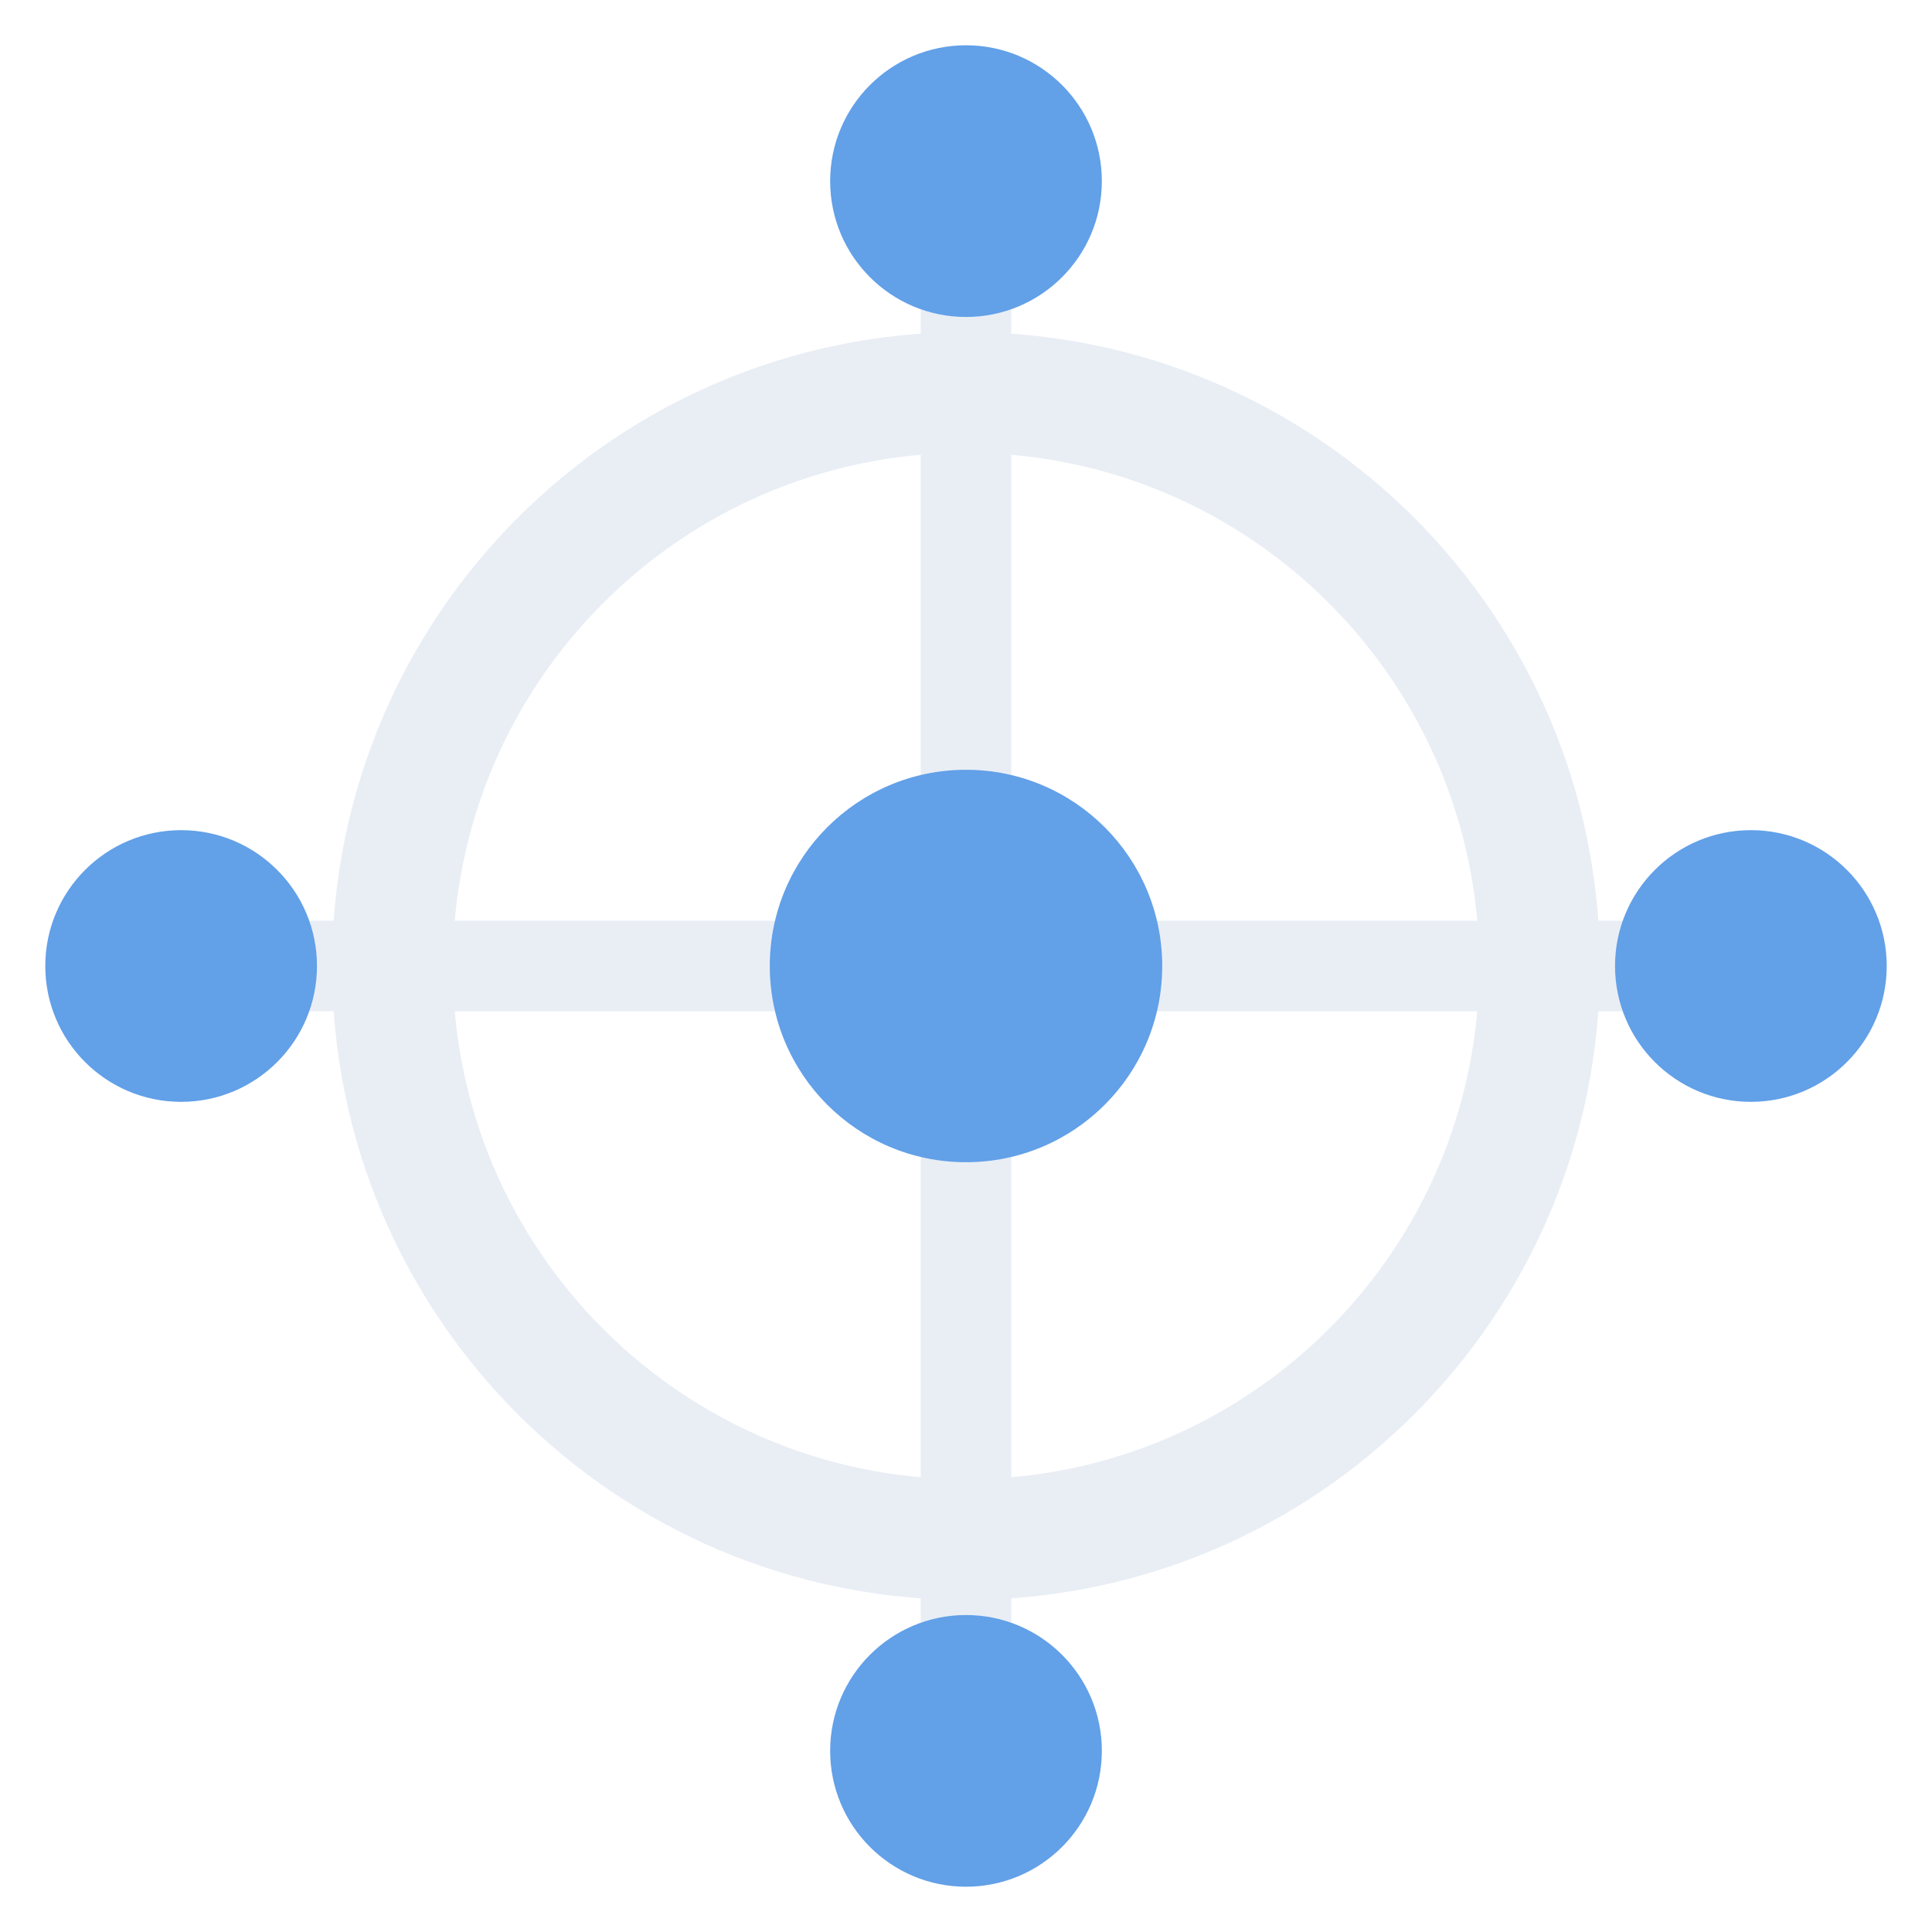
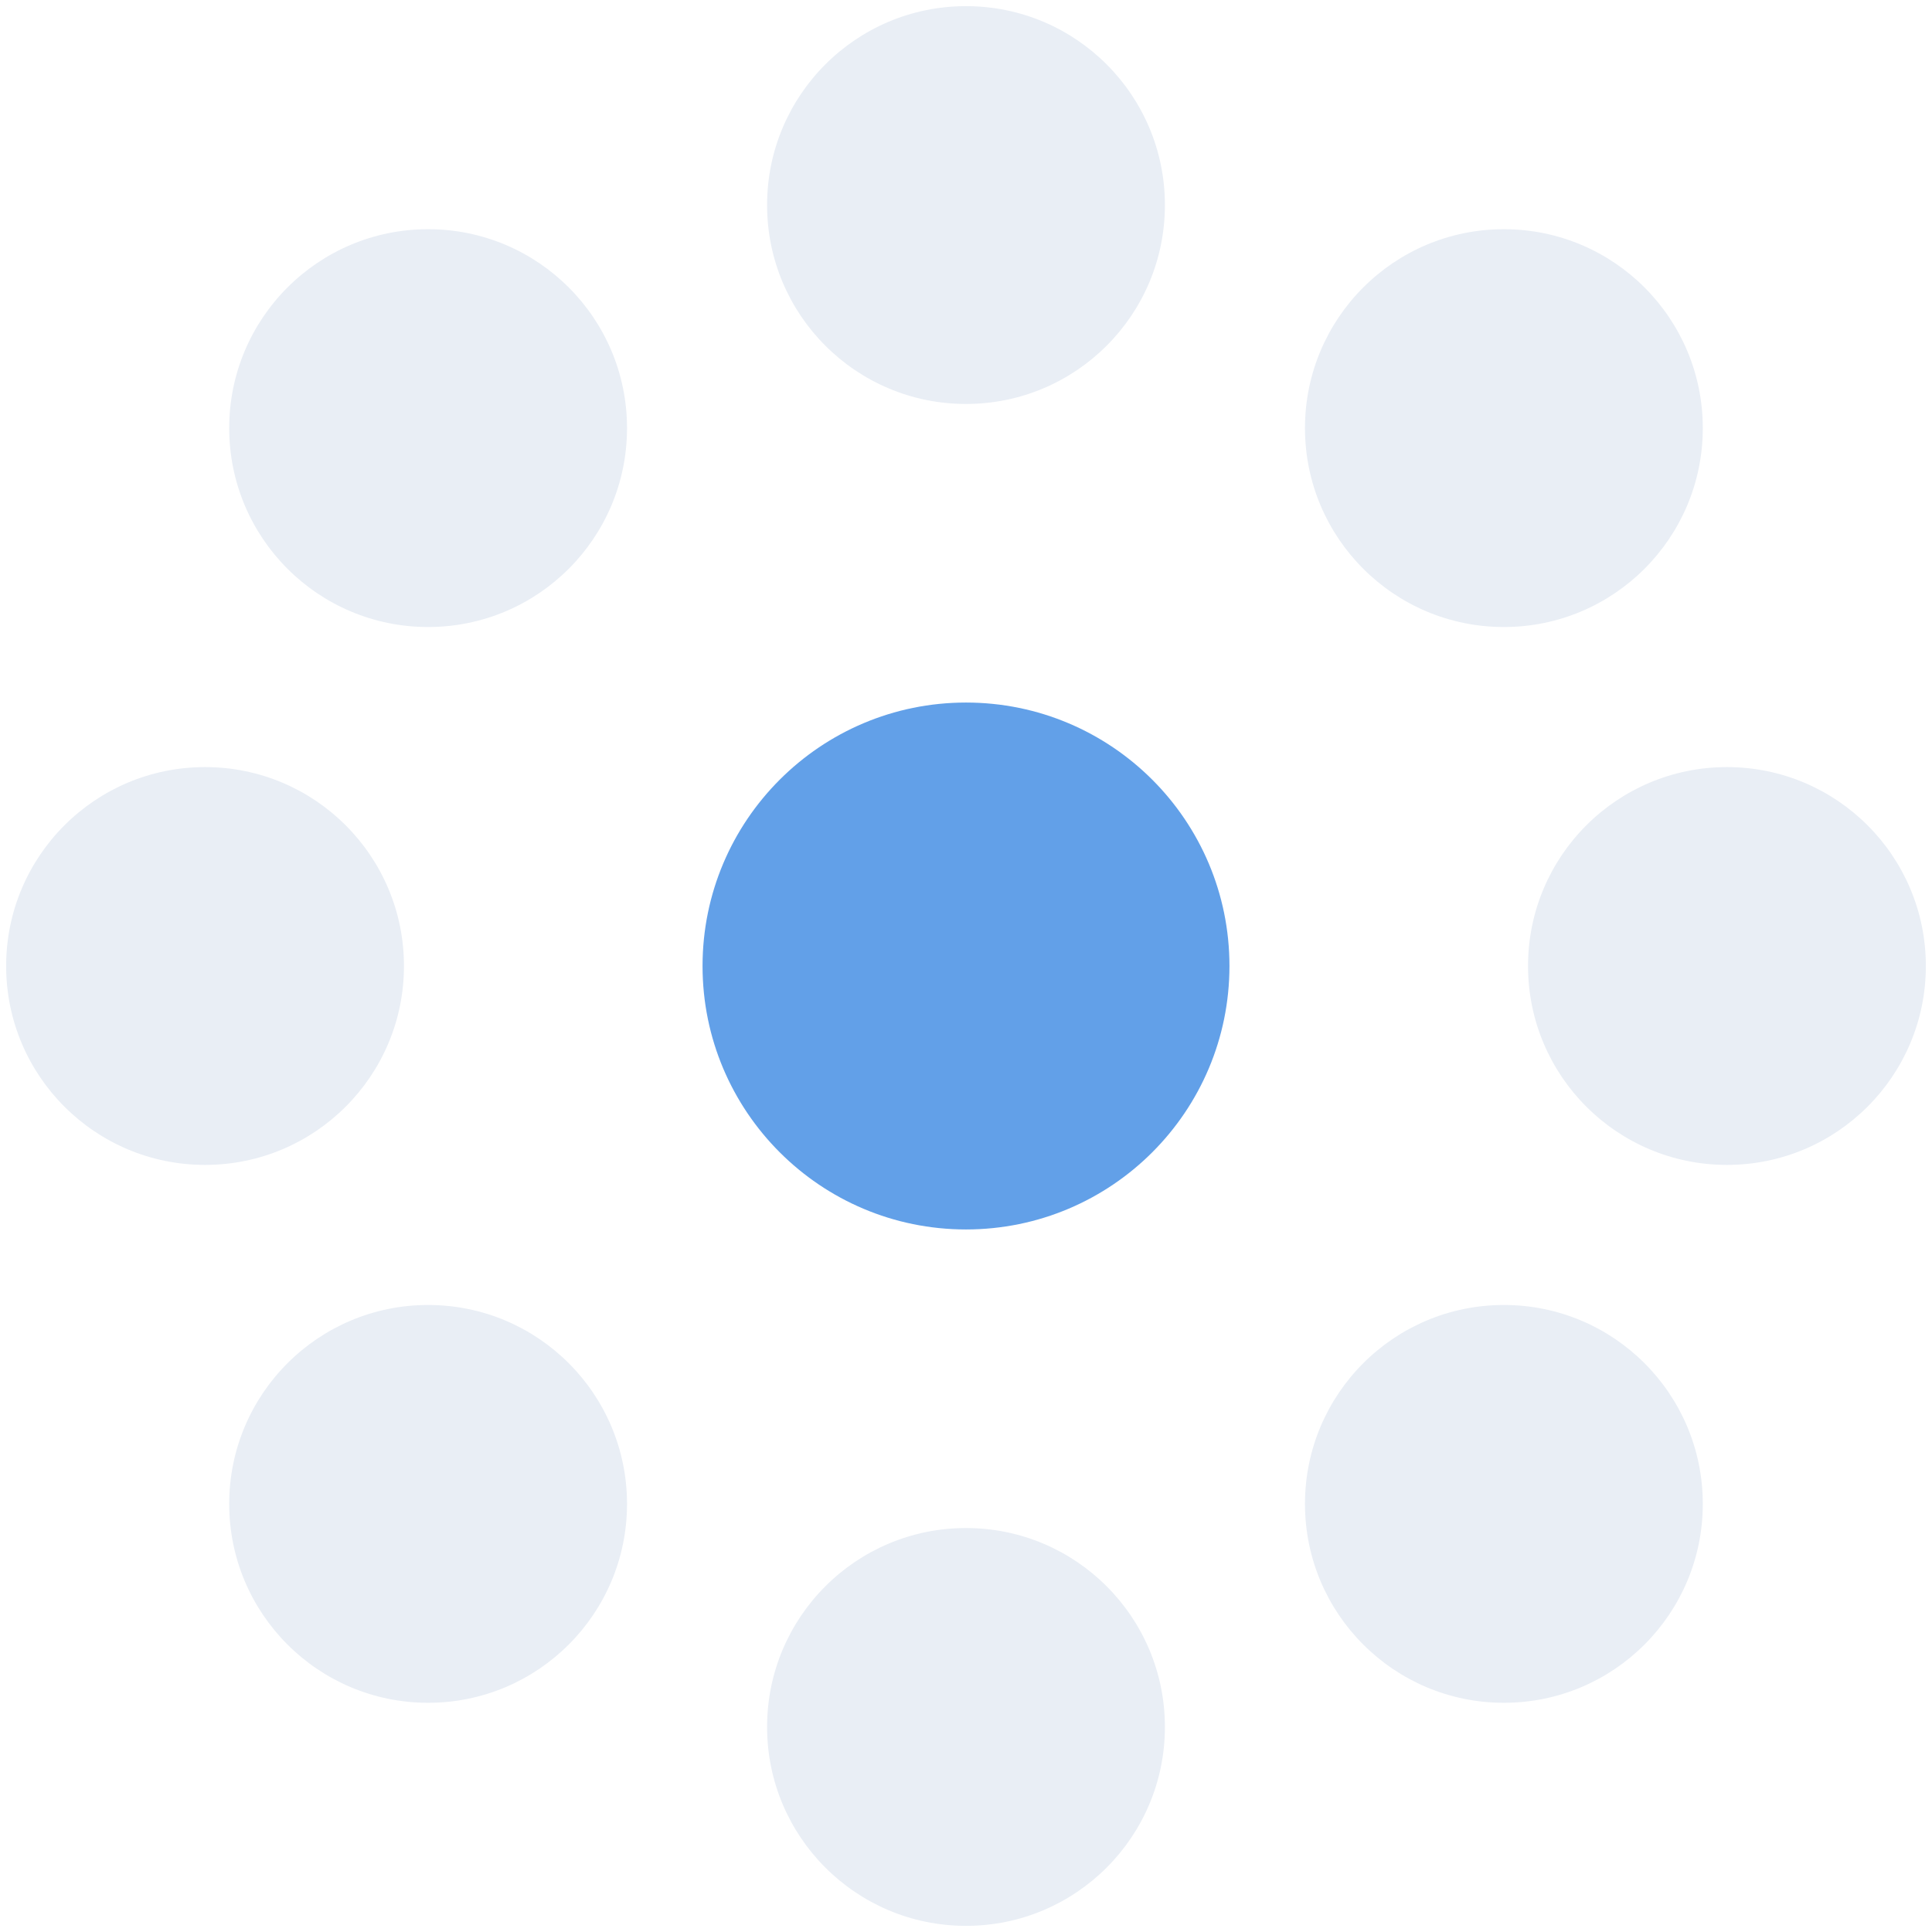
- <svg xmlns="http://www.w3.org/2000/svg" viewBox="0 0 64 64" width="64" height="64">
-   <circle cx="32" cy="32" r="19" fill="none" stroke="#e9eef5" stroke-width="4" />
-   <path d="M32 6V58M6 32H58" stroke="#e9eef5" stroke-width="3" stroke-linecap="round" />
-   <circle cx="32" cy="6" r="4.5" fill="#62a0e8" />
-   <circle cx="58" cy="32" r="4.5" fill="#62a0e8" />
-   <circle cx="32" cy="58" r="4.5" fill="#62a0e8" />
-   <circle cx="6" cy="32" r="4.5" fill="#62a0e8" />
-   <circle cx="32" cy="32" r="6.5" fill="#62a0e8" />
+ <svg xmlns="http://www.w3.org/2000/svg" viewBox="10 10 44 44" width="44" height="44">
+   <g fill="#e9eef5">
+     <circle cx="32.00" cy="14.67" r="4.53" />
+     <circle cx="44.25" cy="19.75" r="4.53" />
+     <circle cx="49.33" cy="32.00" r="4.53" />
+     <circle cx="44.25" cy="44.25" r="4.53" />
+     <circle cx="32.00" cy="49.33" r="4.53" />
+     <circle cx="19.75" cy="44.25" r="4.53" />
+     <circle cx="14.67" cy="32.00" r="4.53" />
+     <circle cx="19.75" cy="19.75" r="4.53" />
+   </g>
+   <circle cx="32" cy="32" r="6" fill="#62a0e8" />
</svg>
